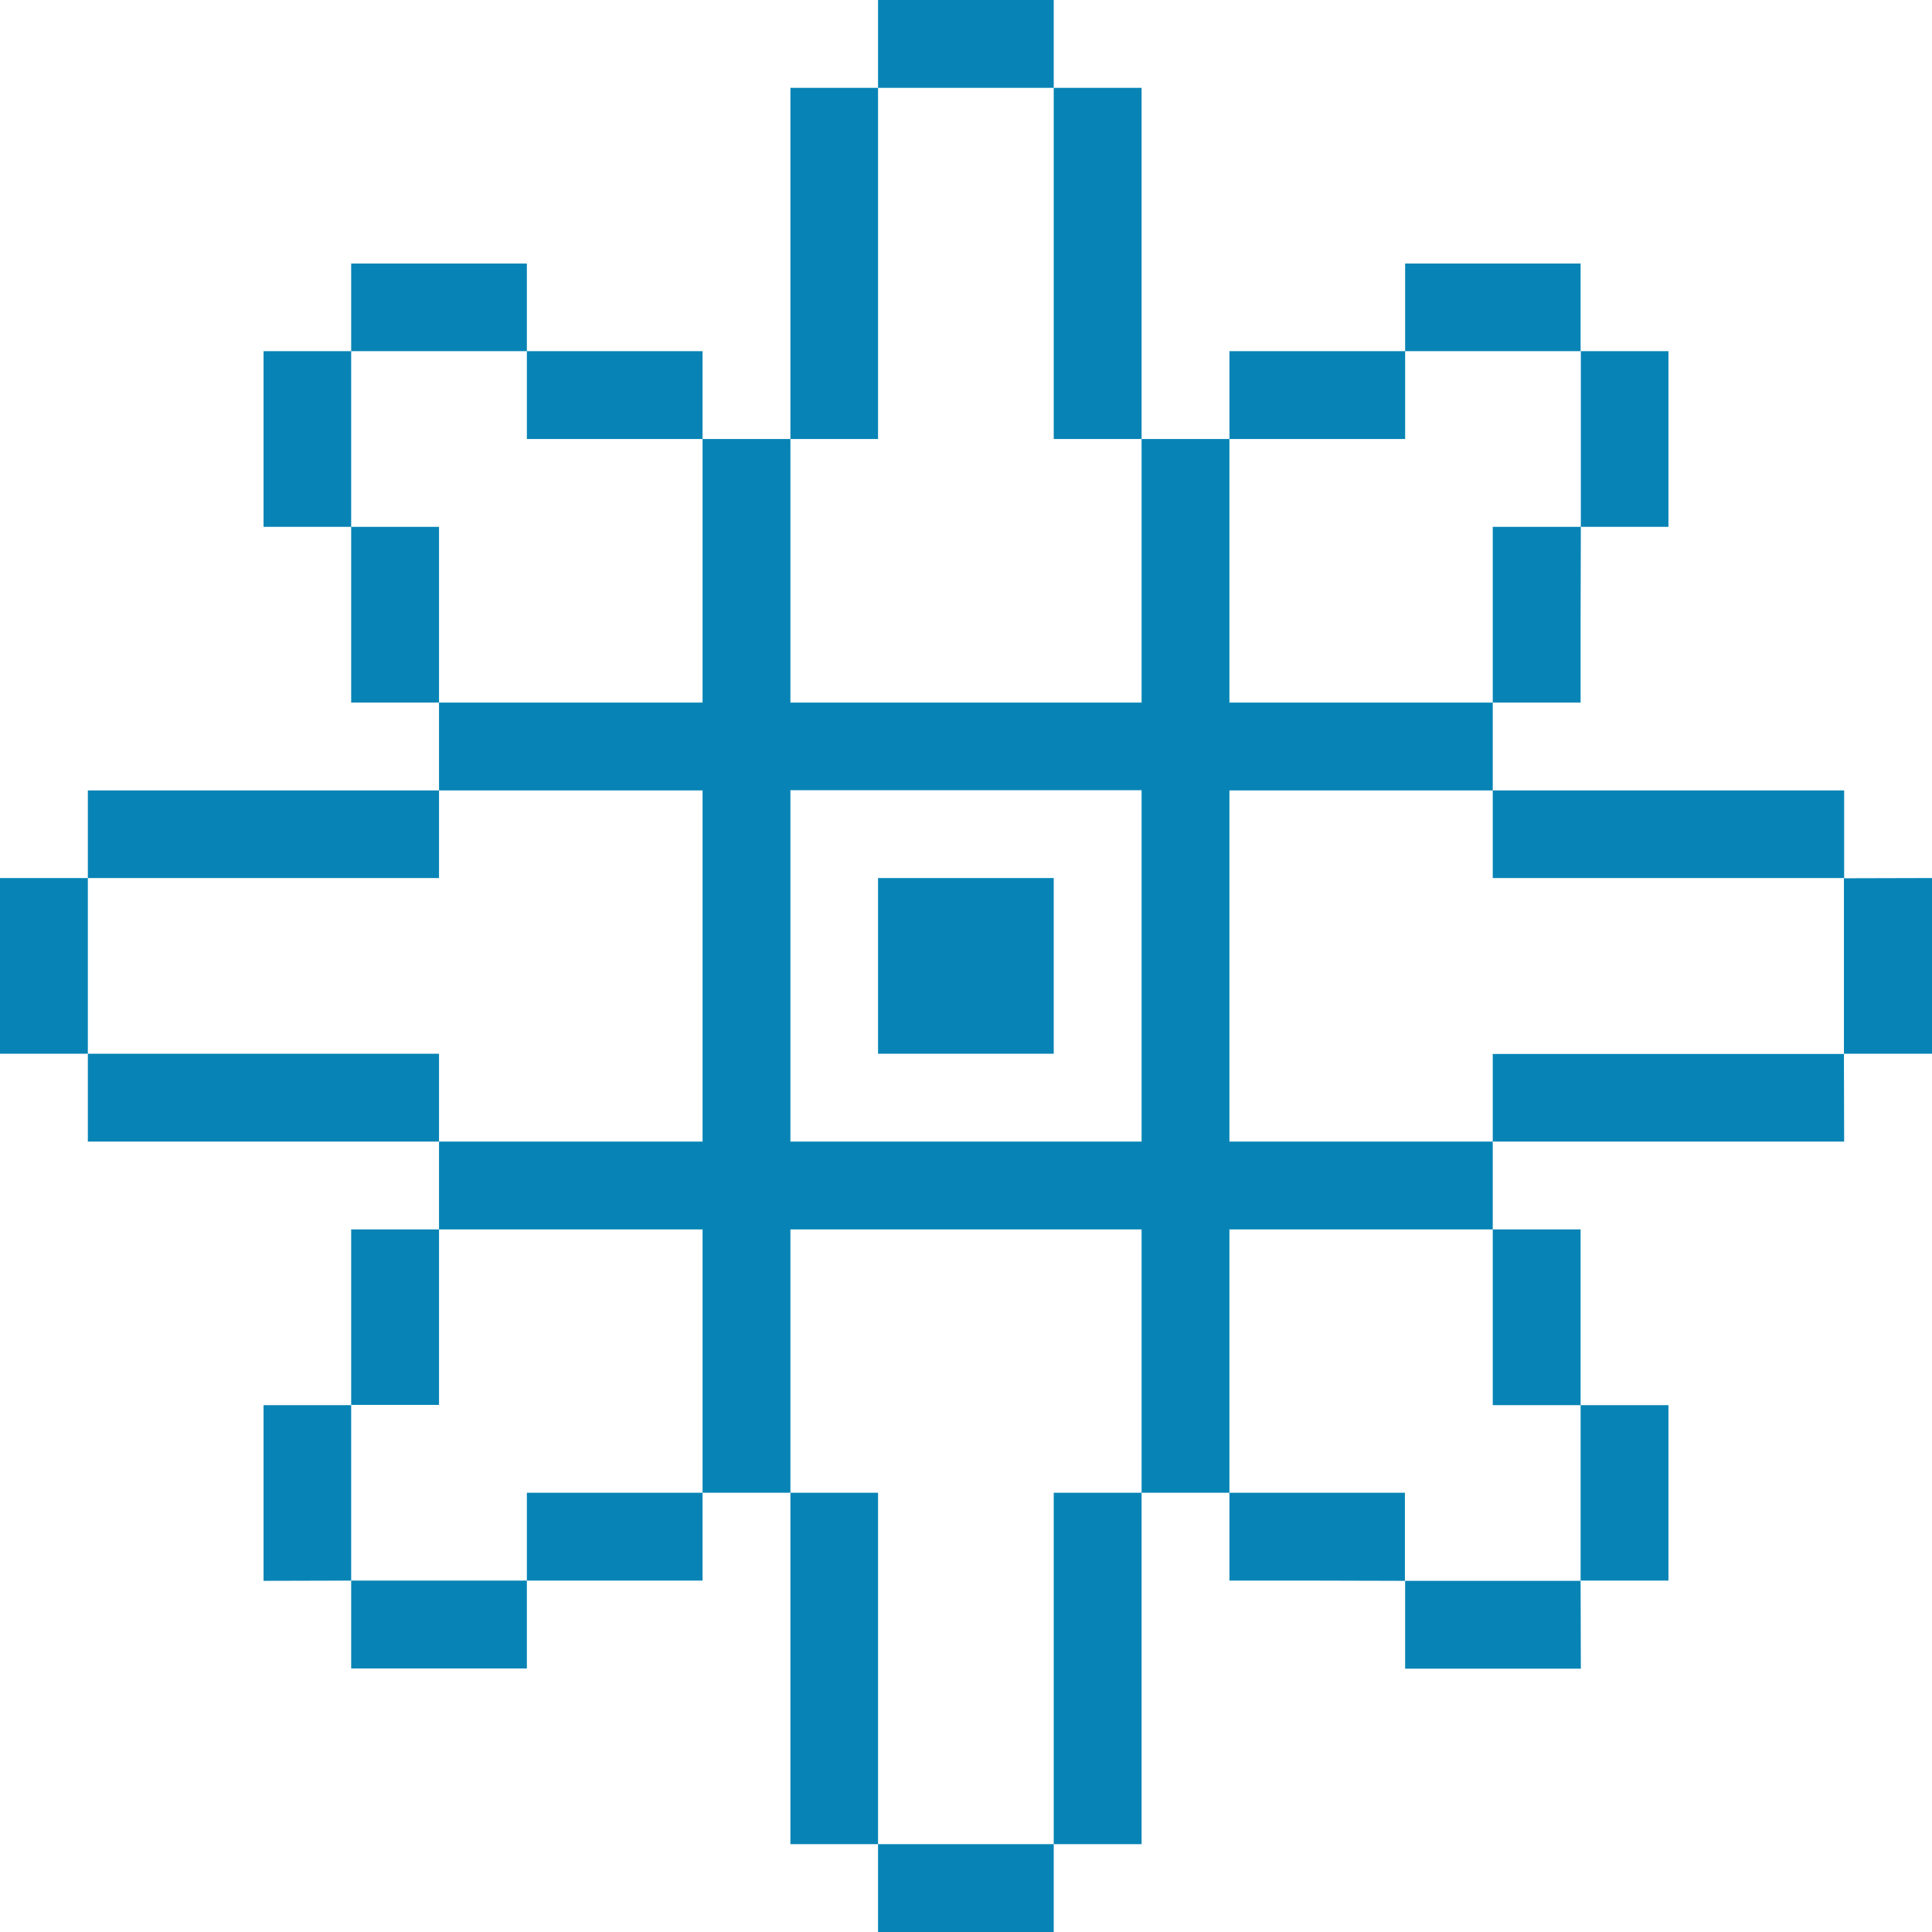
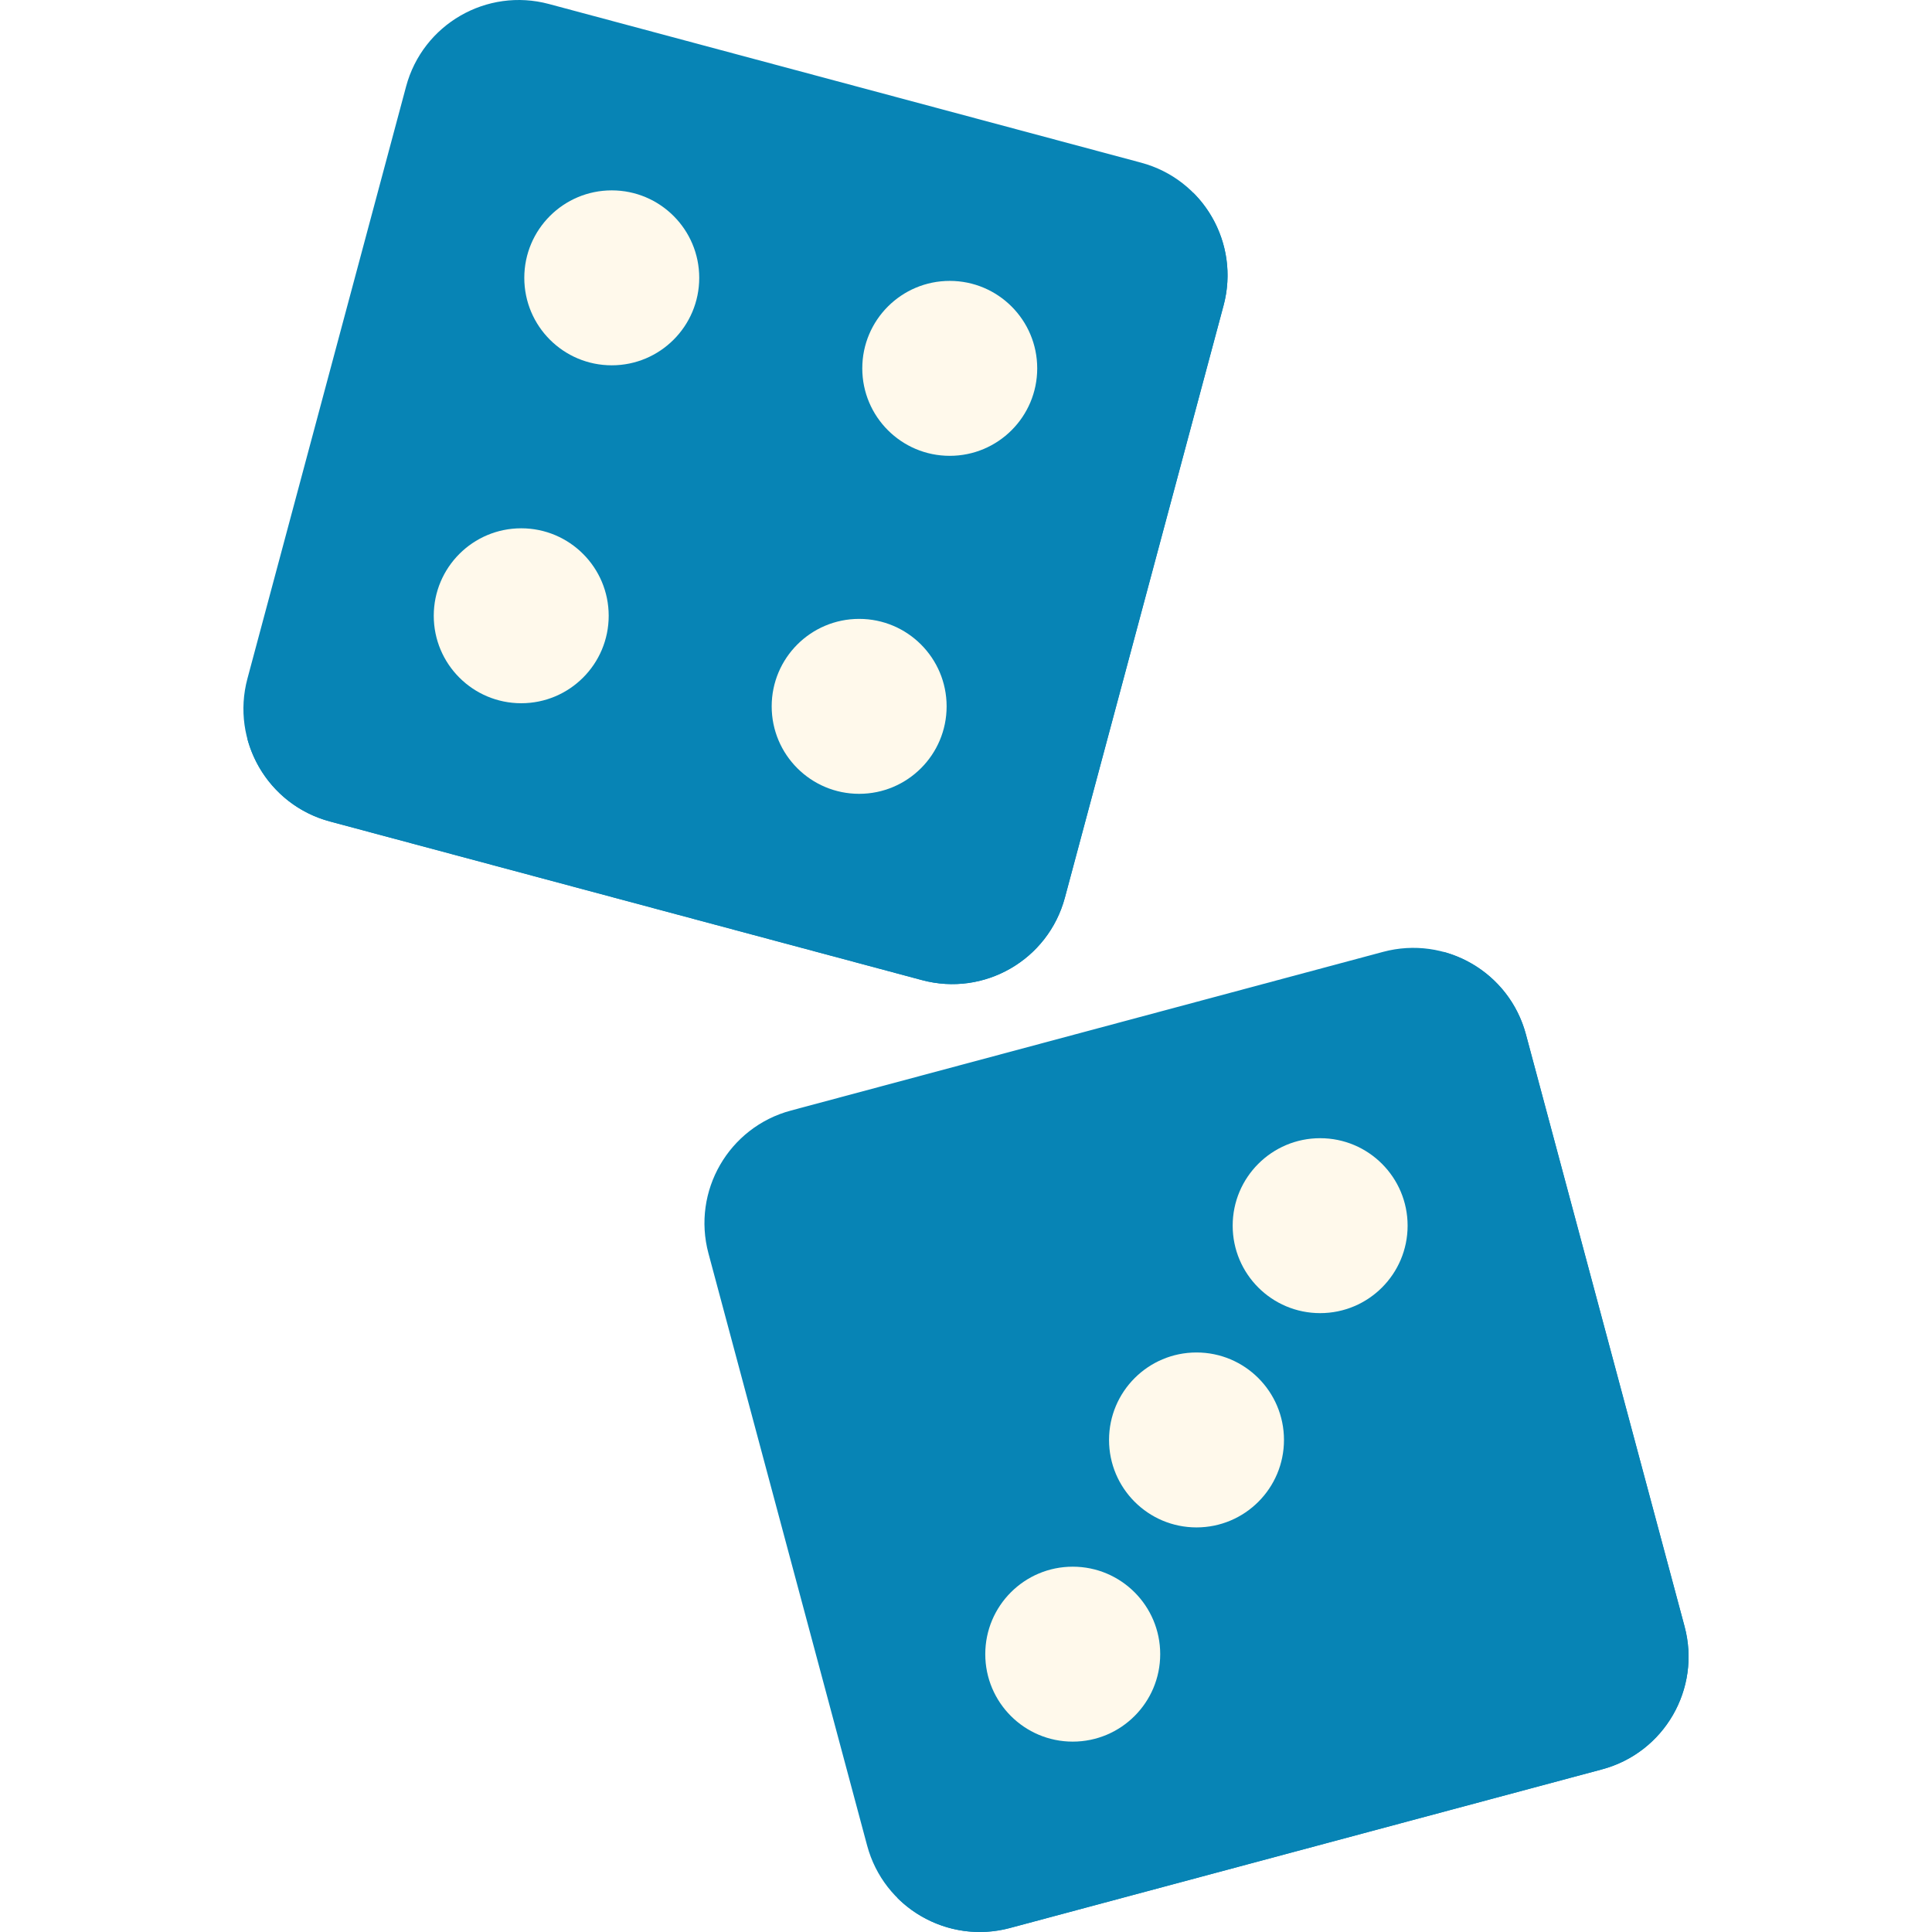
- <svg xmlns="http://www.w3.org/2000/svg" id="svg14600" version="1.1" viewBox="0 0 8.467 8.467" height="32" width="32">
-   <defs id="defs14594" />
-   <g id="layer1" style="display:inline">
-     <path id="rect16-3-6-2-29-1-1-31-4" style="display:inline;fill:#0784b5;fill-opacity:1;fill-rule:evenodd;stroke-width:2.646" d="M 3.848,0 V 0.385 H 4.233 4.618 V 0 H 4.233 Z m 0.77,0.385 V 0.77 1.155 1.539 1.924 H 5.003 V 1.539 1.155 0.77 0.385 Z M 5.003,1.924 V 2.309 2.694 3.079 H 4.618 4.233 3.848 3.464 V 2.694 2.309 1.924 H 3.079 V 2.309 2.694 3.079 H 2.694 2.309 1.924 V 3.464 H 2.309 2.694 3.079 V 3.848 4.233 4.618 5.003 H 2.694 2.309 1.924 V 5.388 H 2.309 2.694 3.079 V 5.773 6.158 6.542 H 3.464 V 6.158 5.773 5.388 H 3.848 4.233 4.618 5.003 V 5.773 6.158 6.542 H 5.388 V 6.158 5.773 5.388 H 5.773 6.158 6.542 V 5.003 H 6.158 5.773 5.388 V 4.618 4.233 3.848 3.464 H 5.773 6.158 6.542 V 3.079 H 6.158 5.773 5.388 V 2.694 2.309 1.924 Z m 0.385,0 H 5.773 6.158 V 1.539 H 5.773 5.388 Z M 6.158,1.539 H 6.542 6.927 V 1.155 H 6.542 6.158 Z m 0.77,0 V 1.924 2.309 H 7.312 V 1.924 1.539 Z m 0,0.77 H 6.542 V 2.694 3.079 H 6.927 V 2.694 Z M 6.542,3.464 V 3.848 H 6.927 7.312 7.697 8.082 V 3.464 H 7.697 7.312 6.927 Z m 1.539,0.385 V 4.233 4.618 H 8.467 V 4.233 3.848 Z m 0,0.77 H 7.697 7.312 6.927 6.542 V 5.003 H 6.927 7.312 7.697 8.082 Z M 6.542,5.388 V 5.773 6.158 H 6.927 V 5.773 5.388 Z m 0.385,0.77 V 6.542 6.927 H 7.312 V 6.542 6.158 Z m 0,0.77 H 6.542 6.158 v 0.385 h 0.385 0.385 z m -0.77,0 V 6.542 H 5.773 5.388 V 6.927 H 5.773 Z M 5.003,6.542 H 4.618 V 6.927 7.312 7.697 8.082 H 5.003 V 7.697 7.312 6.927 Z M 4.618,8.082 H 4.233 3.848 v 0.385 h 0.385 0.385 z m -0.77,0 V 7.697 7.312 6.927 6.542 H 3.464 V 6.927 7.312 7.697 8.082 Z M 3.079,6.542 H 2.694 2.309 V 6.927 H 2.694 3.079 Z M 2.309,6.927 H 1.924 1.539 V 7.312 H 1.924 2.309 Z m -0.77,0 V 6.542 6.158 H 1.155 v 0.385 0.385 z m 0,-0.77 H 1.924 V 5.773 5.388 H 1.539 V 5.773 Z M 1.924,5.003 V 4.618 H 1.539 1.155 0.77 0.385 V 5.003 H 0.77 1.155 1.539 Z M 0.385,4.618 V 4.233 3.848 H 0 v 0.385 0.385 z m 0,-0.77 H 0.77 1.155 1.539 1.924 V 3.464 H 1.539 1.155 0.77 0.385 Z M 1.924,3.079 V 2.694 2.309 H 1.539 V 2.694 3.079 Z M 1.539,2.309 V 1.924 1.539 H 1.155 v 0.385 0.385 z m 0,-0.77 H 1.924 2.309 V 1.155 H 1.924 1.539 Z m 0.77,0 V 1.924 H 2.694 3.079 V 1.539 H 2.694 Z M 3.464,1.924 H 3.848 V 1.539 1.155 0.77 0.385 H 3.464 V 0.77 1.155 1.539 Z m 0,1.539 H 3.848 4.233 4.618 5.003 V 3.848 4.233 4.618 5.003 H 4.618 4.233 3.848 3.464 V 4.618 4.233 3.848 Z M 3.848,3.848 V 4.233 4.618 H 4.233 4.618 V 4.233 3.848 H 4.233 Z" />
+ <svg xmlns="http://www.w3.org/2000/svg" version="1.1" id="Capa_1" x="0px" y="0px" viewBox="0 0 512 512" style="enable-background:new 0 0 512 512;" xml:space="preserve">
+   <defs id="defs59" />
+   <path style="fill:#0784b5;fill-opacity:1" d="M302.4,43.109L145.472,1.061c-16.488-4.418-33.435,5.367-37.853,21.854L65.57,179.843  c-4.418,16.488,5.367,33.435,21.854,37.853l156.928,42.048c16.488,4.418,33.435-5.367,37.853-21.854l42.049-156.928  C328.673,64.475,318.888,47.528,302.4,43.109z" id="path2" />
+   <path style="fill:#0784b5;fill-opacity:1" d="M316.254,51.112c-10.304,2.771-18.893,10.803-21.852,21.851L261.019,197.55  c-4.786,17.862-23.146,28.462-41.008,23.676L95.424,187.843c-11.052-2.963-22.298,0.462-29.85,7.999  c2.772,10.304,10.802,18.895,21.851,21.854l156.928,42.048c16.488,4.418,33.435-5.367,37.853-21.854l42.049-156.928  C327.216,69.914,323.791,58.664,316.254,51.112z" id="path4" />
+   <path style="fill:#0784b5;fill-opacity:1" d="M446.43,431.037l-42.048-156.928c-4.418-16.488-21.366-26.272-37.853-21.854l-156.928,42.048  c-16.488,4.418-26.272,21.365-21.854,37.853l42.049,156.928c4.418,16.488,21.365,26.272,37.853,21.854l156.928-42.049  C441.062,464.473,450.848,447.525,446.43,431.037z" id="path6" />
+   <path style="fill:#0784b5;fill-opacity:1" d="M404.381,274.109c-2.961-11.048-11.55-19.078-21.854-21.85c-7.537,7.553-10.961,18.802-8,29.85  l33.383,124.586c4.786,17.862-5.814,36.221-23.676,41.008l-124.587,33.384c-11.048,2.96-19.078,11.549-21.85,21.853  c7.553,7.537,18.802,10.961,29.85,8.001l156.928-42.049c16.488-4.418,26.272-21.365,21.854-37.853L404.381,274.109z" id="path8" />
+   <g id="g24">
+     <ellipse style="fill:#FFF9EB;" cx="349.852" cy="324.814" id="ellipse10" ry="23.18" rx="23.18" />
+     <ellipse style="fill:#FFF9EB;" cx="284.286" cy="438.368" id="ellipse12" ry="23.18" rx="23.18" />
+     <circle style="fill:#FFF9EB;" cx="317.087" cy="381.6" r="23.18" id="circle14" />
+     <ellipse style="fill:#FFF9EB;" cx="162.123" cy="73.631" id="ellipse16" ry="23.18" rx="23.18" />
+     <ellipse style="fill:#FFF9EB;" cx="251.693" cy="97.62" id="ellipse18" ry="23.18" rx="23.18" />
+     <ellipse style="fill:#FFF9EB;" cx="138.13" cy="163.185" id="ellipse20" ry="23.18" rx="23.18" />
+     <ellipse style="fill:#FFF9EB;" cx="227.685" cy="187.192" id="ellipse22" ry="23.18" rx="23.18" />
  </g>
+   <g id="g26" style="fill:#0784b5;fill-opacity:1">
+ </g>
+   <g id="g28" style="fill:#0784b5;fill-opacity:1">
+ </g>
+   <g id="g30" style="fill:#0784b5;fill-opacity:1">
+ </g>
+   <g id="g32" style="fill:#0784b5;fill-opacity:1">
+ </g>
+   <g id="g34" style="fill:#0784b5;fill-opacity:1">
+ </g>
+   <g id="g36" style="fill:#0784b5;fill-opacity:1">
+ </g>
+   <g id="g38" style="fill:#0784b5;fill-opacity:1">
+ </g>
+   <g id="g40" style="fill:#0784b5;fill-opacity:1">
+ </g>
+   <g id="g42" style="fill:#0784b5;fill-opacity:1">
+ </g>
+   <g id="g44" style="fill:#0784b5;fill-opacity:1">
+ </g>
+   <g id="g46" style="fill:#0784b5;fill-opacity:1">
+ </g>
+   <g id="g48" style="fill:#0784b5;fill-opacity:1">
+ </g>
+   <g id="g50" style="fill:#0784b5;fill-opacity:1">
+ </g>
+   <g id="g52" style="fill:#0784b5;fill-opacity:1">
+ </g>
+   <g id="g54" style="fill:#0784b5;fill-opacity:1">
+ </g>
</svg>
